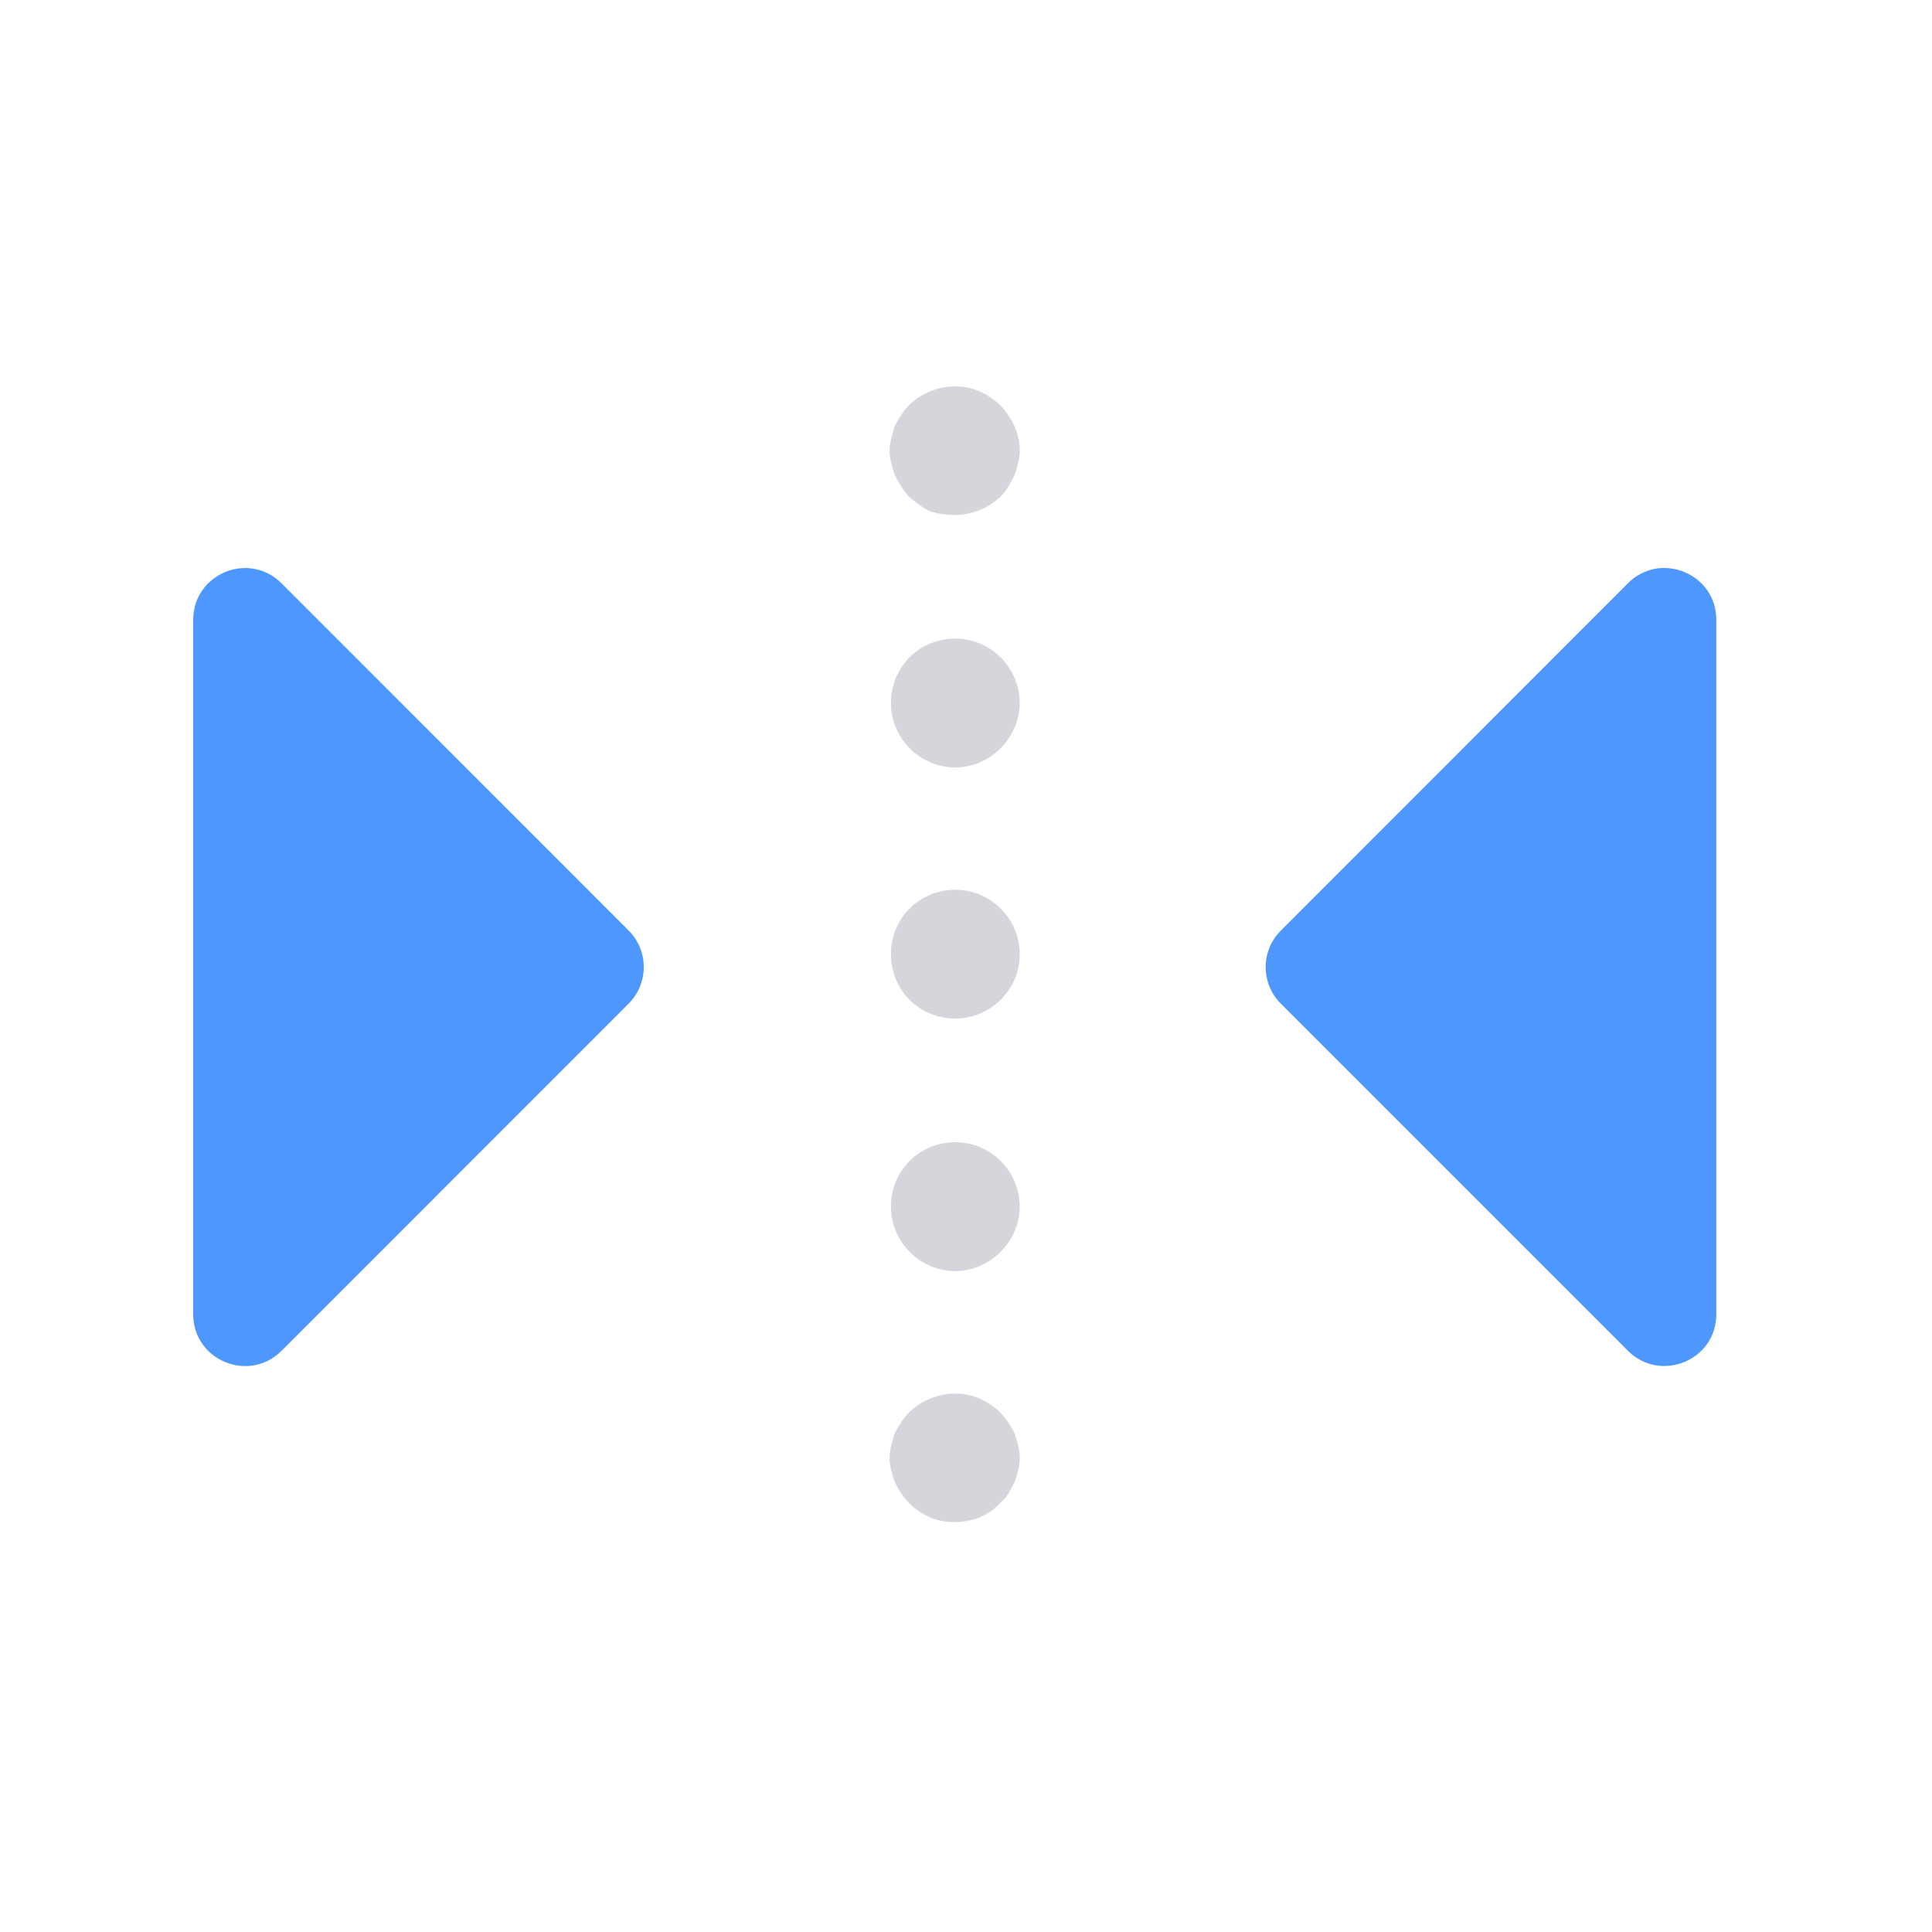
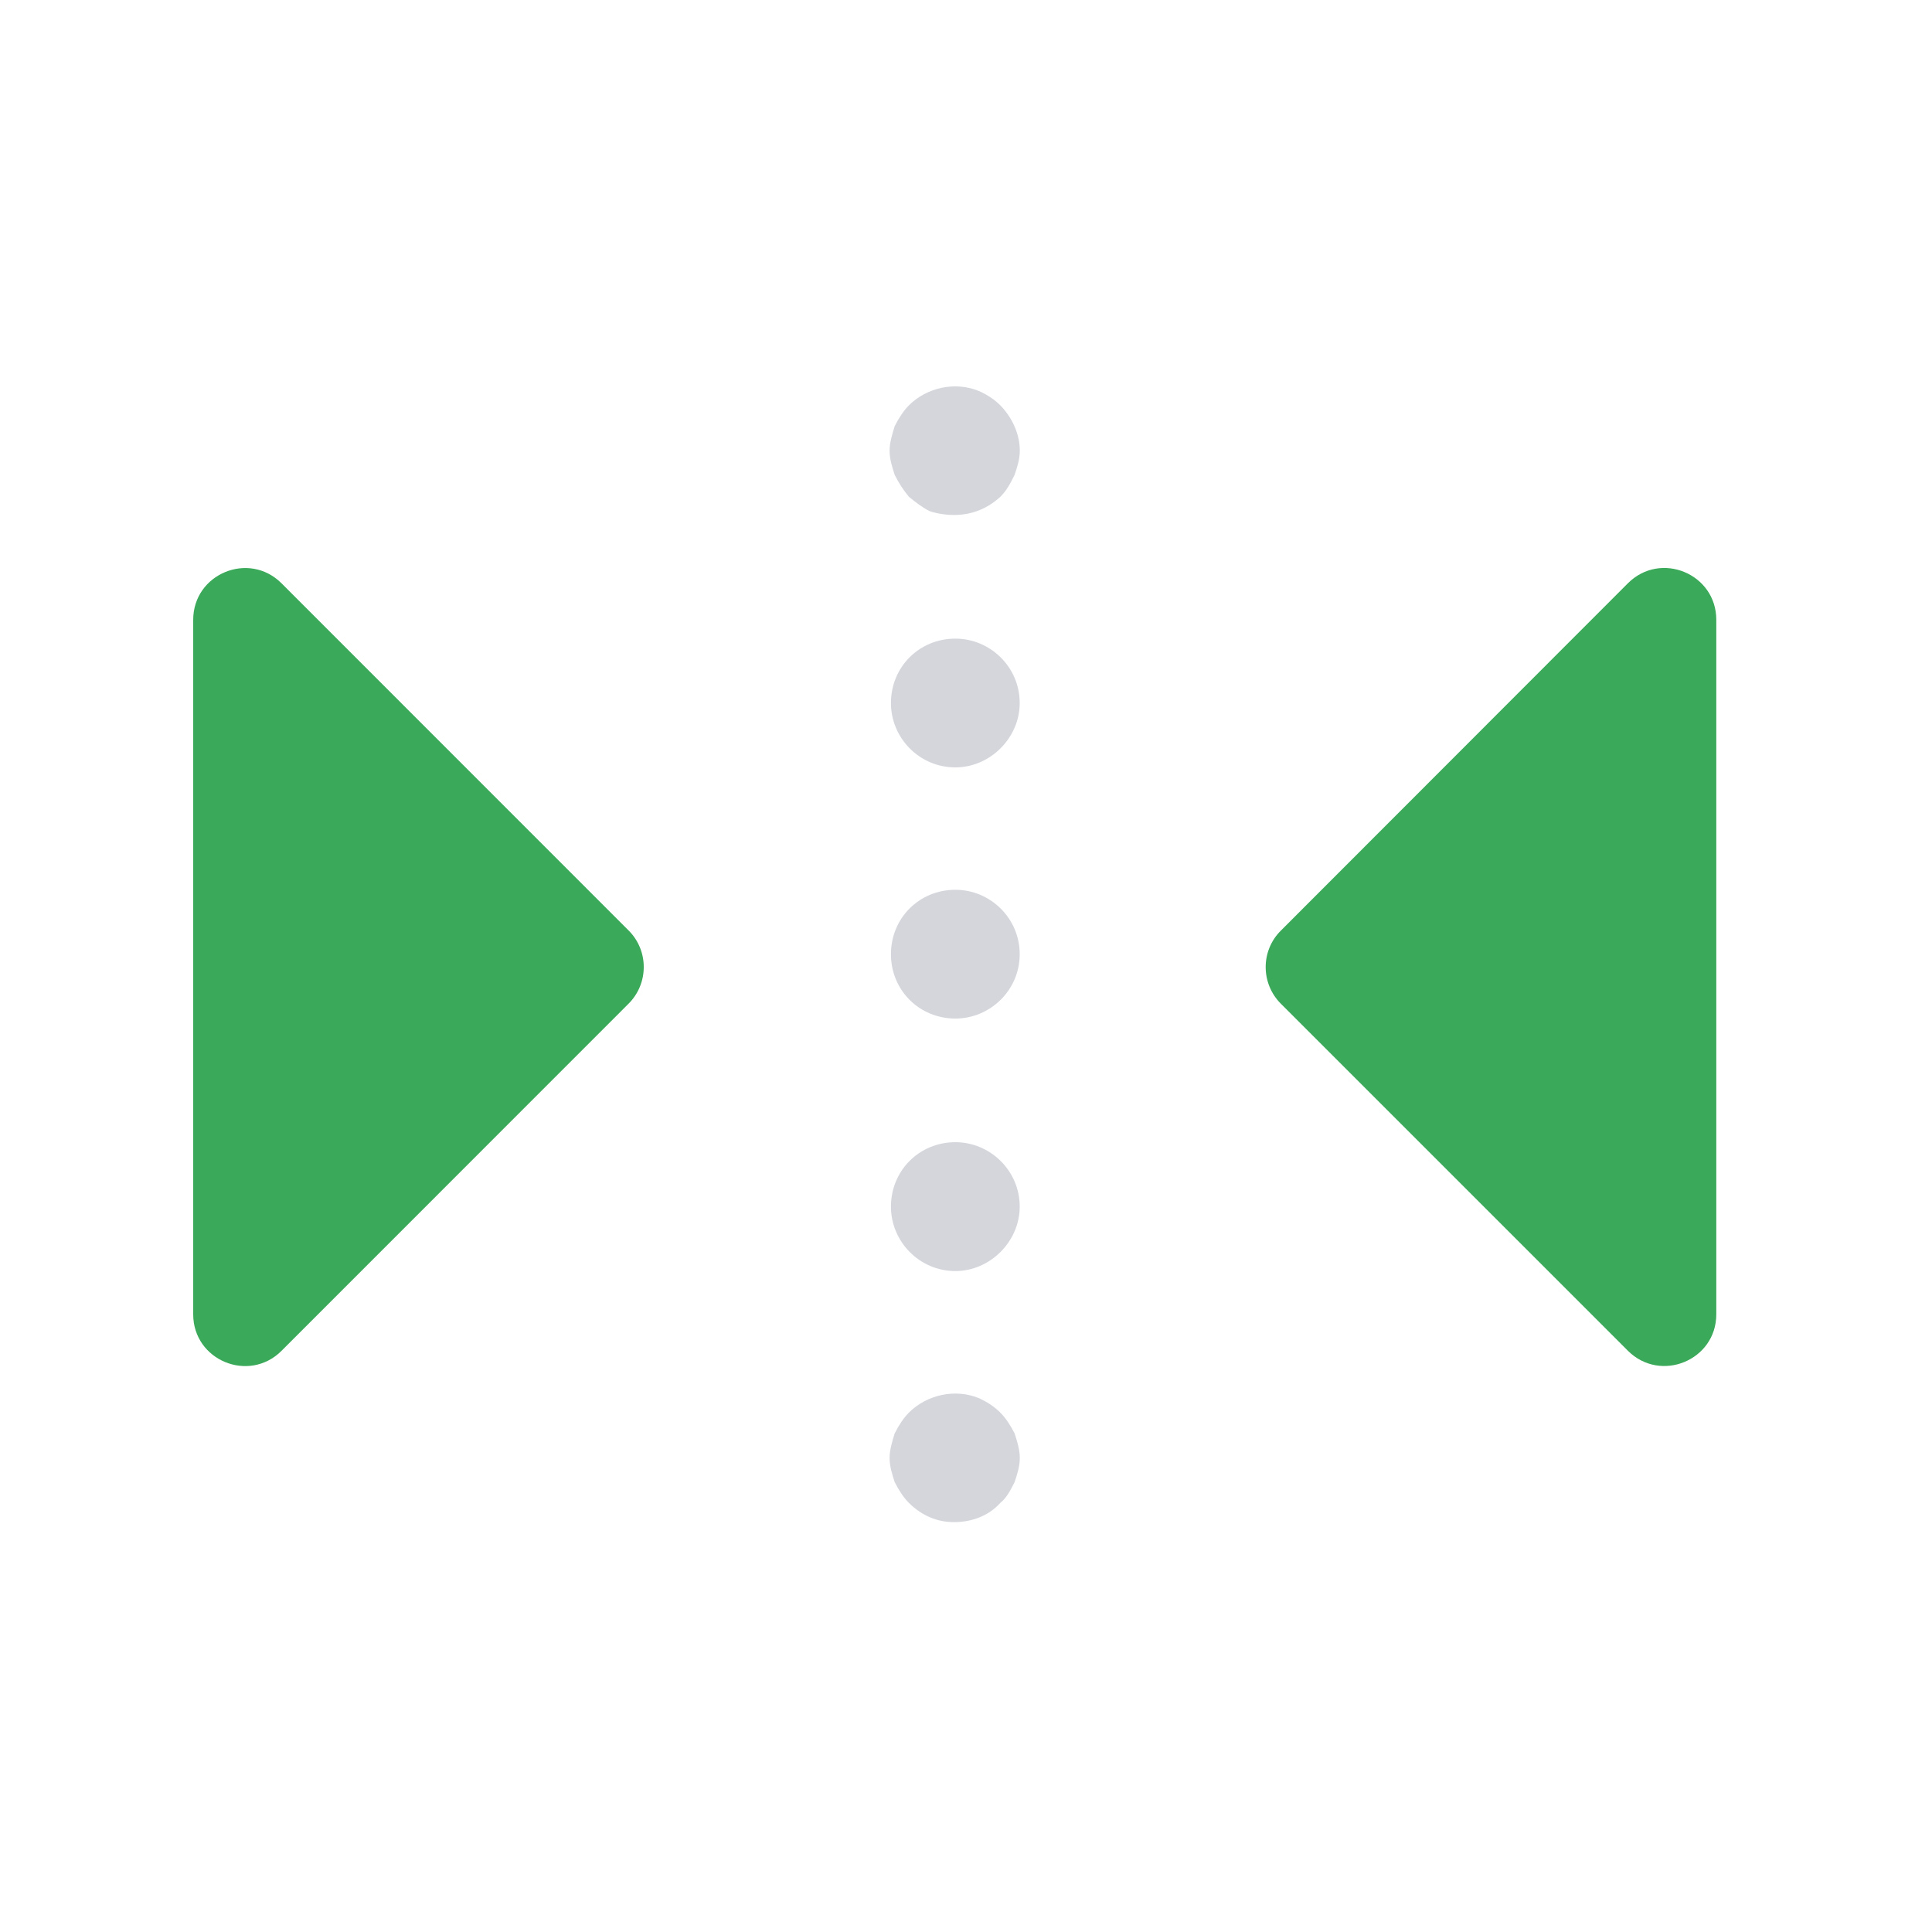
<svg xmlns="http://www.w3.org/2000/svg" width="20px" height="20px" viewBox="0 0 20 20" version="1.1">
  <defs />
  <g id="left-right-active" stroke="none" stroke-width="1" fill="none" fill-rule="evenodd">
    <g id="Flip-Left-Right" transform="translate(2, 4)">
-       <path d="M4.665,2.417 L4.665,9.606 C4.665,10.082 4.089,10.321 3.751,9.984 L0.157,6.389 C-0.051,6.18 -0.051,5.841 0.157,5.633 L3.751,2.038 C4.089,1.701 4.665,1.94 4.665,2.417" id="Fill-1" fill="#4D97FF" transform="translate(2.332533, 6.010929) scale(-1, 1) translate(-2.332533, -6.010929) " />
+       <path d="M4.665,2.417 L4.665,9.606 C4.665,10.082 4.089,10.321 3.751,9.984 L0.157,6.389 C-0.051,6.18 -0.051,5.841 0.157,5.633 L3.751,2.038 C4.089,1.701 4.665,1.94 4.665,2.417" id="Fill-1" fill="#3aa959" transform="translate(2.332533, 6.010929) scale(-1, 1) translate(-2.332533, -6.010929) " />
      <path d="M7.875,11.757 C7.702,11.757 7.542,11.69 7.409,11.558 C7.355,11.505 7.302,11.423 7.262,11.343 C7.237,11.265 7.209,11.183 7.209,11.09 C7.209,11.01 7.237,10.917 7.262,10.838 C7.302,10.757 7.355,10.677 7.409,10.623 C7.595,10.438 7.89,10.37 8.142,10.477 C8.223,10.517 8.29,10.558 8.355,10.623 C8.409,10.677 8.462,10.757 8.503,10.838 C8.529,10.917 8.557,11.01 8.557,11.09 C8.557,11.183 8.529,11.265 8.503,11.343 C8.462,11.423 8.422,11.505 8.355,11.558 C8.237,11.69 8.063,11.757 7.875,11.757 Z M7.223,3.278 C7.223,2.904 7.516,2.611 7.89,2.611 C8.25,2.611 8.556,2.904 8.556,3.278 C8.556,3.638 8.25,3.944 7.89,3.944 C7.516,3.944 7.223,3.638 7.223,3.278 Z M7.223,5.878 C7.223,5.504 7.516,5.211 7.89,5.211 C8.25,5.211 8.556,5.504 8.556,5.878 C8.556,6.25 8.25,6.544 7.89,6.544 C7.516,6.544 7.223,6.25 7.223,5.878 Z M7.223,8.491 C7.223,8.118 7.516,7.824 7.89,7.824 C8.25,7.824 8.556,8.118 8.556,8.491 C8.556,8.851 8.25,9.158 7.89,9.158 C7.516,9.158 7.223,8.851 7.223,8.491 Z M7.875,1.331 C7.795,1.331 7.702,1.318 7.623,1.291 C7.542,1.25 7.475,1.196 7.409,1.143 C7.355,1.078 7.302,0.998 7.262,0.916 C7.237,0.838 7.209,0.756 7.209,0.664 C7.209,0.583 7.237,0.491 7.262,0.411 C7.302,0.331 7.355,0.25 7.409,0.196 C7.595,0.011 7.89,-0.056 8.142,0.051 C8.223,0.09 8.29,0.131 8.355,0.196 C8.475,0.318 8.557,0.491 8.557,0.664 C8.557,0.756 8.529,0.838 8.503,0.916 C8.462,0.998 8.422,1.078 8.355,1.143 C8.223,1.264 8.063,1.331 7.875,1.331 Z" id="Combined-Shape" fill-opacity="0.25" fill="#575E75" />
-       <path d="M11.102,9.606 L11.102,2.416 C11.102,1.939 11.679,1.7 12.017,2.038 L15.61,5.634 C15.819,5.842 15.819,6.18 15.61,6.39 L12.017,9.983 C11.679,10.32 11.102,10.082 11.102,9.606" id="Fill-3" fill="#4D97FF" transform="translate(13.4345, 6.010396) scale(-1, 1) translate(-13.4345, -6.010396) " />
+       <path d="M11.102,9.606 L11.102,2.416 C11.102,1.939 11.679,1.7 12.017,2.038 L15.61,5.634 C15.819,5.842 15.819,6.18 15.61,6.39 L12.017,9.983 C11.679,10.32 11.102,10.082 11.102,9.606" id="Fill-3" fill="#3aa959" transform="translate(13.4345, 6.010396) scale(-1, 1) translate(-13.4345, -6.010396) " />
    </g>
  </g>
</svg>
